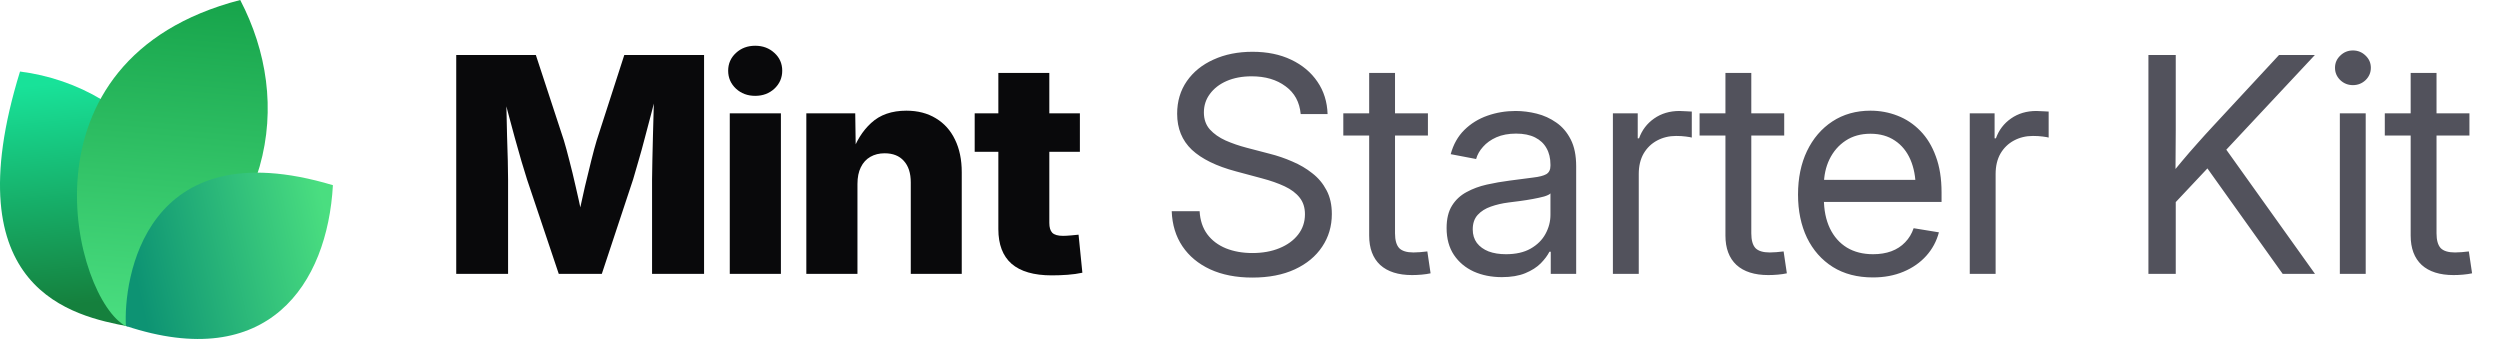
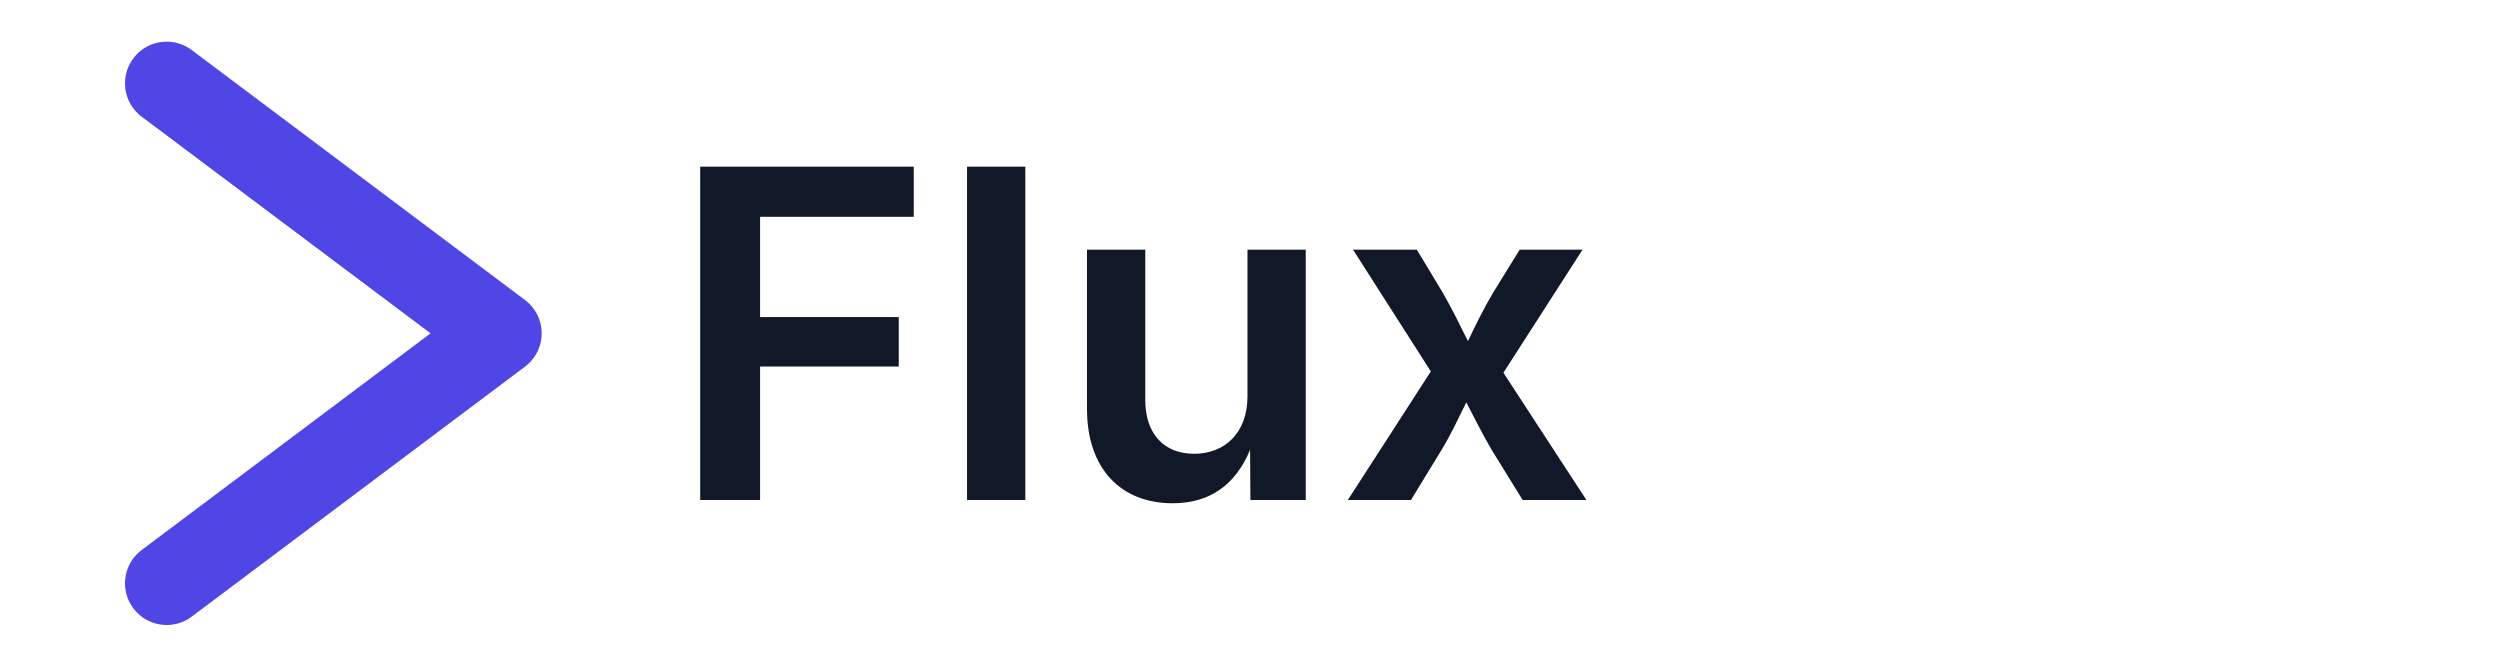
- <svg xmlns="http://www.w3.org/2000/svg" width="177" height="24" viewBox="0 0 177 24" fill="none">
-   <path d="M9.061 23.108C5.268 22.377 -3.391 20.627 1.417 5.064C9.634 6.099 16.973 14.064 9.061 23.108Z" fill="url(#paint0_linear_17557_2020)" />
-   <path d="M8.919 23.094C5.276 21.222 0.784 4.209 17.007 0C20.757 7.193 19.621 16.545 8.919 23.094Z" fill="url(#paint1_linear_17557_2020)" />
-   <path d="M8.914 23.079C8.735 19.882 10.159 9.085 23.57 13.111C23.181 20.123 18.984 26.418 8.914 23.079Z" fill="url(#paint2_linear_17557_2020)" />
-   <path d="M32.301 19.392V3.894H37.938L39.925 9.948C40.036 10.315 40.164 10.787 40.31 11.362C40.462 11.938 40.611 12.552 40.757 13.204C40.91 13.855 41.048 14.483 41.173 15.086C41.305 15.682 41.412 16.192 41.495 16.615H40.695C40.771 16.192 40.871 15.682 40.996 15.086C41.128 14.49 41.267 13.866 41.412 13.214C41.565 12.562 41.714 11.948 41.86 11.373C42.005 10.79 42.133 10.315 42.244 9.948L44.2 3.894H49.848V19.392H46.166V12.704C46.166 12.357 46.173 11.917 46.187 11.383C46.2 10.849 46.214 10.27 46.228 9.646C46.249 9.022 46.266 8.391 46.28 7.753C46.301 7.115 46.311 6.519 46.311 5.964H46.623C46.485 6.561 46.332 7.181 46.166 7.826C45.999 8.471 45.833 9.102 45.666 9.719C45.507 10.336 45.351 10.901 45.198 11.414C45.053 11.928 44.928 12.357 44.824 12.704L42.608 19.392H39.561L37.314 12.704C37.203 12.357 37.072 11.928 36.919 11.414C36.773 10.901 36.614 10.34 36.441 9.729C36.274 9.112 36.104 8.481 35.931 7.836C35.764 7.192 35.608 6.567 35.463 5.964H35.827C35.834 6.512 35.844 7.105 35.858 7.743C35.872 8.374 35.886 9.005 35.9 9.636C35.92 10.26 35.938 10.839 35.952 11.373C35.965 11.907 35.972 12.351 35.972 12.704V19.392H32.301ZM51.668 19.392V8.024H55.288V19.392H51.668ZM53.468 6.786C52.927 6.786 52.473 6.616 52.105 6.276C51.738 5.93 51.554 5.507 51.554 5.007C51.554 4.508 51.738 4.088 52.105 3.749C52.473 3.409 52.927 3.239 53.468 3.239C54.009 3.239 54.463 3.409 54.83 3.749C55.198 4.082 55.382 4.501 55.382 5.007C55.382 5.507 55.198 5.93 54.83 6.276C54.463 6.616 54.009 6.786 53.468 6.786ZM60.708 13.027V19.392H57.088V8.024H60.551L60.593 10.967H60.281C60.593 10.024 61.061 9.268 61.685 8.7C62.309 8.124 63.138 7.836 64.171 7.836C64.975 7.836 65.672 8.017 66.262 8.377C66.851 8.731 67.302 9.234 67.614 9.885C67.933 10.537 68.092 11.307 68.092 12.194V19.392H64.483V12.912C64.483 12.26 64.32 11.754 63.994 11.394C63.675 11.033 63.221 10.853 62.632 10.853C62.25 10.853 61.914 10.936 61.623 11.102C61.332 11.269 61.106 11.515 60.947 11.841C60.787 12.16 60.708 12.555 60.708 13.027ZM76.456 8.024V10.749H69.008V8.024H76.456ZM70.683 5.163H74.292V15.783C74.292 16.102 74.361 16.334 74.5 16.48C74.646 16.625 74.899 16.698 75.259 16.698C75.405 16.698 75.596 16.688 75.831 16.667C76.074 16.646 76.251 16.629 76.362 16.615L76.632 19.309C76.313 19.378 75.963 19.427 75.582 19.455C75.207 19.482 74.836 19.496 74.469 19.496C73.2 19.496 72.25 19.222 71.619 18.674C70.995 18.127 70.683 17.308 70.683 16.22V5.163Z" fill="#09090B" />
-   <path d="M88.667 19.652C87.523 19.652 86.528 19.458 85.682 19.07C84.843 18.681 84.188 18.137 83.716 17.437C83.245 16.736 82.992 15.908 82.957 14.951H84.933C84.968 15.596 85.148 16.14 85.474 16.584C85.8 17.021 86.24 17.354 86.795 17.582C87.35 17.804 87.974 17.915 88.667 17.915C89.388 17.915 90.026 17.801 90.581 17.572C91.143 17.343 91.583 17.024 91.902 16.615C92.228 16.199 92.391 15.717 92.391 15.169C92.391 14.698 92.266 14.306 92.017 13.994C91.767 13.675 91.413 13.408 90.956 13.193C90.498 12.978 89.954 12.787 89.323 12.621L87.502 12.132C86.123 11.765 85.082 11.255 84.382 10.603C83.689 9.944 83.342 9.095 83.342 8.055C83.342 7.174 83.571 6.404 84.028 5.746C84.486 5.087 85.117 4.577 85.921 4.217C86.726 3.849 87.645 3.666 88.678 3.666C89.718 3.666 90.63 3.853 91.413 4.227C92.204 4.602 92.824 5.122 93.275 5.787C93.726 6.446 93.965 7.209 93.993 8.076H92.089C92.013 7.23 91.656 6.574 91.018 6.11C90.387 5.638 89.586 5.403 88.615 5.403C87.95 5.403 87.36 5.513 86.847 5.735C86.341 5.957 85.946 6.262 85.661 6.651C85.377 7.032 85.235 7.469 85.235 7.961C85.235 8.447 85.377 8.849 85.661 9.168C85.946 9.48 86.317 9.74 86.774 9.948C87.232 10.149 87.724 10.319 88.251 10.457L89.884 10.884C90.439 11.023 90.977 11.206 91.496 11.435C92.023 11.657 92.495 11.934 92.911 12.267C93.334 12.593 93.67 12.995 93.92 13.474C94.17 13.945 94.294 14.504 94.294 15.149C94.294 16.015 94.066 16.788 93.608 17.468C93.157 18.148 92.512 18.681 91.673 19.07C90.834 19.458 89.832 19.652 88.667 19.652ZM101.097 8.024V9.594H95.106V8.024H101.097ZM96.937 5.163H98.767V16.521C98.767 17 98.865 17.347 99.059 17.562C99.26 17.77 99.6 17.874 100.078 17.874C100.21 17.874 100.366 17.867 100.546 17.853C100.733 17.832 100.903 17.815 101.056 17.801L101.285 19.351C101.097 19.392 100.886 19.423 100.65 19.444C100.414 19.465 100.189 19.475 99.974 19.475C98.996 19.475 98.244 19.236 97.717 18.758C97.197 18.272 96.937 17.579 96.937 16.677V5.163ZM106.33 19.621C105.595 19.621 104.932 19.489 104.343 19.226C103.754 18.955 103.285 18.564 102.939 18.05C102.592 17.53 102.419 16.896 102.419 16.147C102.419 15.495 102.547 14.965 102.804 14.556C103.06 14.146 103.403 13.828 103.833 13.599C104.263 13.363 104.742 13.186 105.269 13.068C105.796 12.95 106.333 12.857 106.881 12.787C107.574 12.69 108.132 12.617 108.555 12.569C108.978 12.52 109.287 12.441 109.481 12.33C109.675 12.212 109.772 12.014 109.772 11.737V11.654C109.772 11.203 109.679 10.815 109.492 10.489C109.311 10.163 109.041 9.91 108.68 9.729C108.32 9.549 107.872 9.459 107.338 9.459C106.805 9.459 106.34 9.546 105.945 9.719C105.556 9.892 105.241 10.118 104.998 10.395C104.755 10.665 104.593 10.953 104.509 11.258L102.71 10.915C102.897 10.222 103.22 9.65 103.677 9.199C104.135 8.748 104.679 8.412 105.31 8.19C105.941 7.968 106.607 7.857 107.307 7.857C107.8 7.857 108.295 7.92 108.795 8.044C109.301 8.169 109.765 8.381 110.188 8.679C110.611 8.97 110.951 9.369 111.208 9.875C111.464 10.374 111.593 11.005 111.593 11.768V19.392H109.793V17.822H109.7C109.568 18.085 109.363 18.359 109.086 18.643C108.809 18.921 108.444 19.153 107.994 19.34C107.543 19.527 106.988 19.621 106.33 19.621ZM106.621 17.998C107.321 17.998 107.904 17.867 108.368 17.603C108.84 17.333 109.19 16.986 109.419 16.563C109.654 16.133 109.772 15.682 109.772 15.211V13.692C109.703 13.769 109.554 13.841 109.325 13.911C109.096 13.973 108.829 14.032 108.524 14.088C108.226 14.143 107.921 14.192 107.609 14.233C107.304 14.275 107.033 14.309 106.798 14.337C106.354 14.393 105.938 14.49 105.549 14.628C105.168 14.76 104.86 14.954 104.624 15.211C104.388 15.467 104.27 15.811 104.27 16.241C104.27 16.615 104.367 16.934 104.561 17.198C104.762 17.461 105.04 17.662 105.393 17.801C105.747 17.933 106.156 17.998 106.621 17.998ZM114.193 19.392V8.024H115.951V9.792H116.045C116.253 9.209 116.61 8.741 117.116 8.388C117.622 8.034 118.219 7.857 118.905 7.857C119.058 7.857 119.217 7.864 119.384 7.878C119.55 7.885 119.682 7.892 119.779 7.899V9.74C119.716 9.719 119.578 9.695 119.363 9.667C119.155 9.639 118.922 9.625 118.666 9.625C118.174 9.625 117.726 9.733 117.324 9.948C116.922 10.163 116.603 10.471 116.367 10.874C116.138 11.276 116.024 11.758 116.024 12.319V19.392H114.193ZM126.322 8.024V9.594H120.33V8.024H126.322ZM122.161 5.163H123.992V16.521C123.992 17 124.089 17.347 124.283 17.562C124.484 17.77 124.824 17.874 125.302 17.874C125.434 17.874 125.59 17.867 125.77 17.853C125.958 17.832 126.127 17.815 126.28 17.801L126.509 19.351C126.322 19.392 126.11 19.423 125.874 19.444C125.639 19.465 125.413 19.475 125.198 19.475C124.221 19.475 123.468 19.236 122.941 18.758C122.421 18.272 122.161 17.579 122.161 16.677V5.163ZM132.604 19.642C131.502 19.642 130.555 19.396 129.765 18.903C128.974 18.404 128.364 17.714 127.934 16.834C127.511 15.946 127.3 14.927 127.3 13.775C127.3 12.611 127.511 11.584 127.934 10.697C128.364 9.802 128.964 9.102 129.734 8.596C130.51 8.089 131.408 7.836 132.428 7.836C133.1 7.836 133.738 7.954 134.341 8.19C134.952 8.426 135.489 8.783 135.954 9.261C136.425 9.74 136.793 10.343 137.056 11.071C137.327 11.792 137.462 12.645 137.462 13.63V14.296H128.433V12.735H136.463L135.631 13.297C135.631 12.541 135.506 11.876 135.257 11.3C135.007 10.725 134.643 10.277 134.165 9.958C133.686 9.632 133.107 9.469 132.428 9.469C131.748 9.469 131.162 9.632 130.67 9.958C130.177 10.284 129.796 10.725 129.526 11.279C129.262 11.827 129.13 12.441 129.13 13.12V14.046C129.13 14.864 129.273 15.572 129.557 16.168C129.841 16.757 130.243 17.211 130.763 17.53C131.283 17.842 131.901 17.998 132.615 17.998C133.093 17.998 133.523 17.929 133.905 17.79C134.293 17.645 134.619 17.433 134.882 17.156C135.153 16.879 135.354 16.546 135.486 16.157L137.275 16.449C137.108 17.08 136.81 17.634 136.38 18.113C135.95 18.591 135.413 18.966 134.768 19.236C134.123 19.507 133.402 19.642 132.604 19.642ZM139.459 19.392V8.024H141.217V9.792H141.311C141.519 9.209 141.876 8.741 142.382 8.388C142.888 8.034 143.485 7.857 144.171 7.857C144.324 7.857 144.483 7.864 144.649 7.878C144.816 7.885 144.948 7.892 145.045 7.899V9.74C144.982 9.719 144.844 9.695 144.629 9.667C144.421 9.639 144.188 9.625 143.932 9.625C143.439 9.625 142.992 9.733 142.59 9.948C142.188 10.163 141.869 10.471 141.633 10.874C141.404 11.276 141.29 11.758 141.29 12.319V19.392H139.459ZM153.429 14.961V12.715C153.783 12.257 154.136 11.82 154.49 11.404C154.844 10.981 155.204 10.565 155.572 10.156C155.939 9.74 156.314 9.327 156.695 8.918L161.355 3.894H163.893L157.277 10.967H157.184L153.429 14.961ZM152.108 19.392V3.894H154.043V9.241L154.022 12.559L154.043 13.505V19.392H152.108ZM161.615 19.392L155.967 11.477L157.173 9.969L163.903 19.392H161.615ZM165.661 19.392V8.024H167.492V19.392H165.661ZM166.587 6.027C166.24 6.027 165.942 5.909 165.692 5.673C165.443 5.43 165.318 5.139 165.318 4.799C165.318 4.459 165.443 4.172 165.692 3.936C165.942 3.693 166.24 3.572 166.587 3.572C166.934 3.572 167.232 3.693 167.482 3.936C167.731 4.172 167.856 4.459 167.856 4.799C167.856 5.139 167.731 5.43 167.482 5.673C167.232 5.909 166.934 6.027 166.587 6.027ZM174.836 8.024V9.594H168.844V8.024H174.836ZM170.675 5.163H172.506V16.521C172.506 17 172.603 17.347 172.797 17.562C172.998 17.77 173.338 17.874 173.816 17.874C173.948 17.874 174.104 17.867 174.284 17.853C174.472 17.832 174.641 17.815 174.794 17.801L175.023 19.351C174.836 19.392 174.624 19.423 174.388 19.444C174.153 19.465 173.927 19.475 173.712 19.475C172.735 19.475 171.982 19.236 171.455 18.758C170.935 18.272 170.675 17.579 170.675 16.677V5.163Z" fill="#52525C" />
-   <defs>
-     <linearGradient id="paint0_linear_17557_2020" x1="3.776" y1="5.916" x2="5.232" y2="21.559" gradientUnits="userSpaceOnUse">
-       <stop stop-color="#18E299" />
-       <stop offset="1" stop-color="#15803D" />
-     </linearGradient>
-     <linearGradient id="paint1_linear_17557_2020" x1="12.171" y1="-0.718" x2="10.19" y2="22.983" gradientUnits="userSpaceOnUse">
-       <stop stop-color="#16A34A" />
-       <stop offset="1" stop-color="#4ADE80" />
-     </linearGradient>
-     <linearGradient id="paint2_linear_17557_2020" x1="23.133" y1="15.353" x2="9.338" y2="18.52" gradientUnits="userSpaceOnUse">
-       <stop stop-color="#4ADE80" />
-       <stop offset="1" stop-color="#0D9373" />
-     </linearGradient>
-   </defs>
+ <svg xmlns="http://www.w3.org/2000/svg" width="120" height="32" viewBox="0 0 120 32" fill="none">
+   <path d="M8 4L24 16L8 28" stroke="#4F46E5" stroke-width="4" stroke-linecap="round" stroke-linejoin="round" />
+   <text x="32" y="24" font-family="system-ui, -apple-system, sans-serif" font-size="22" font-weight="600" fill="#111827">Flux</text>
</svg>
